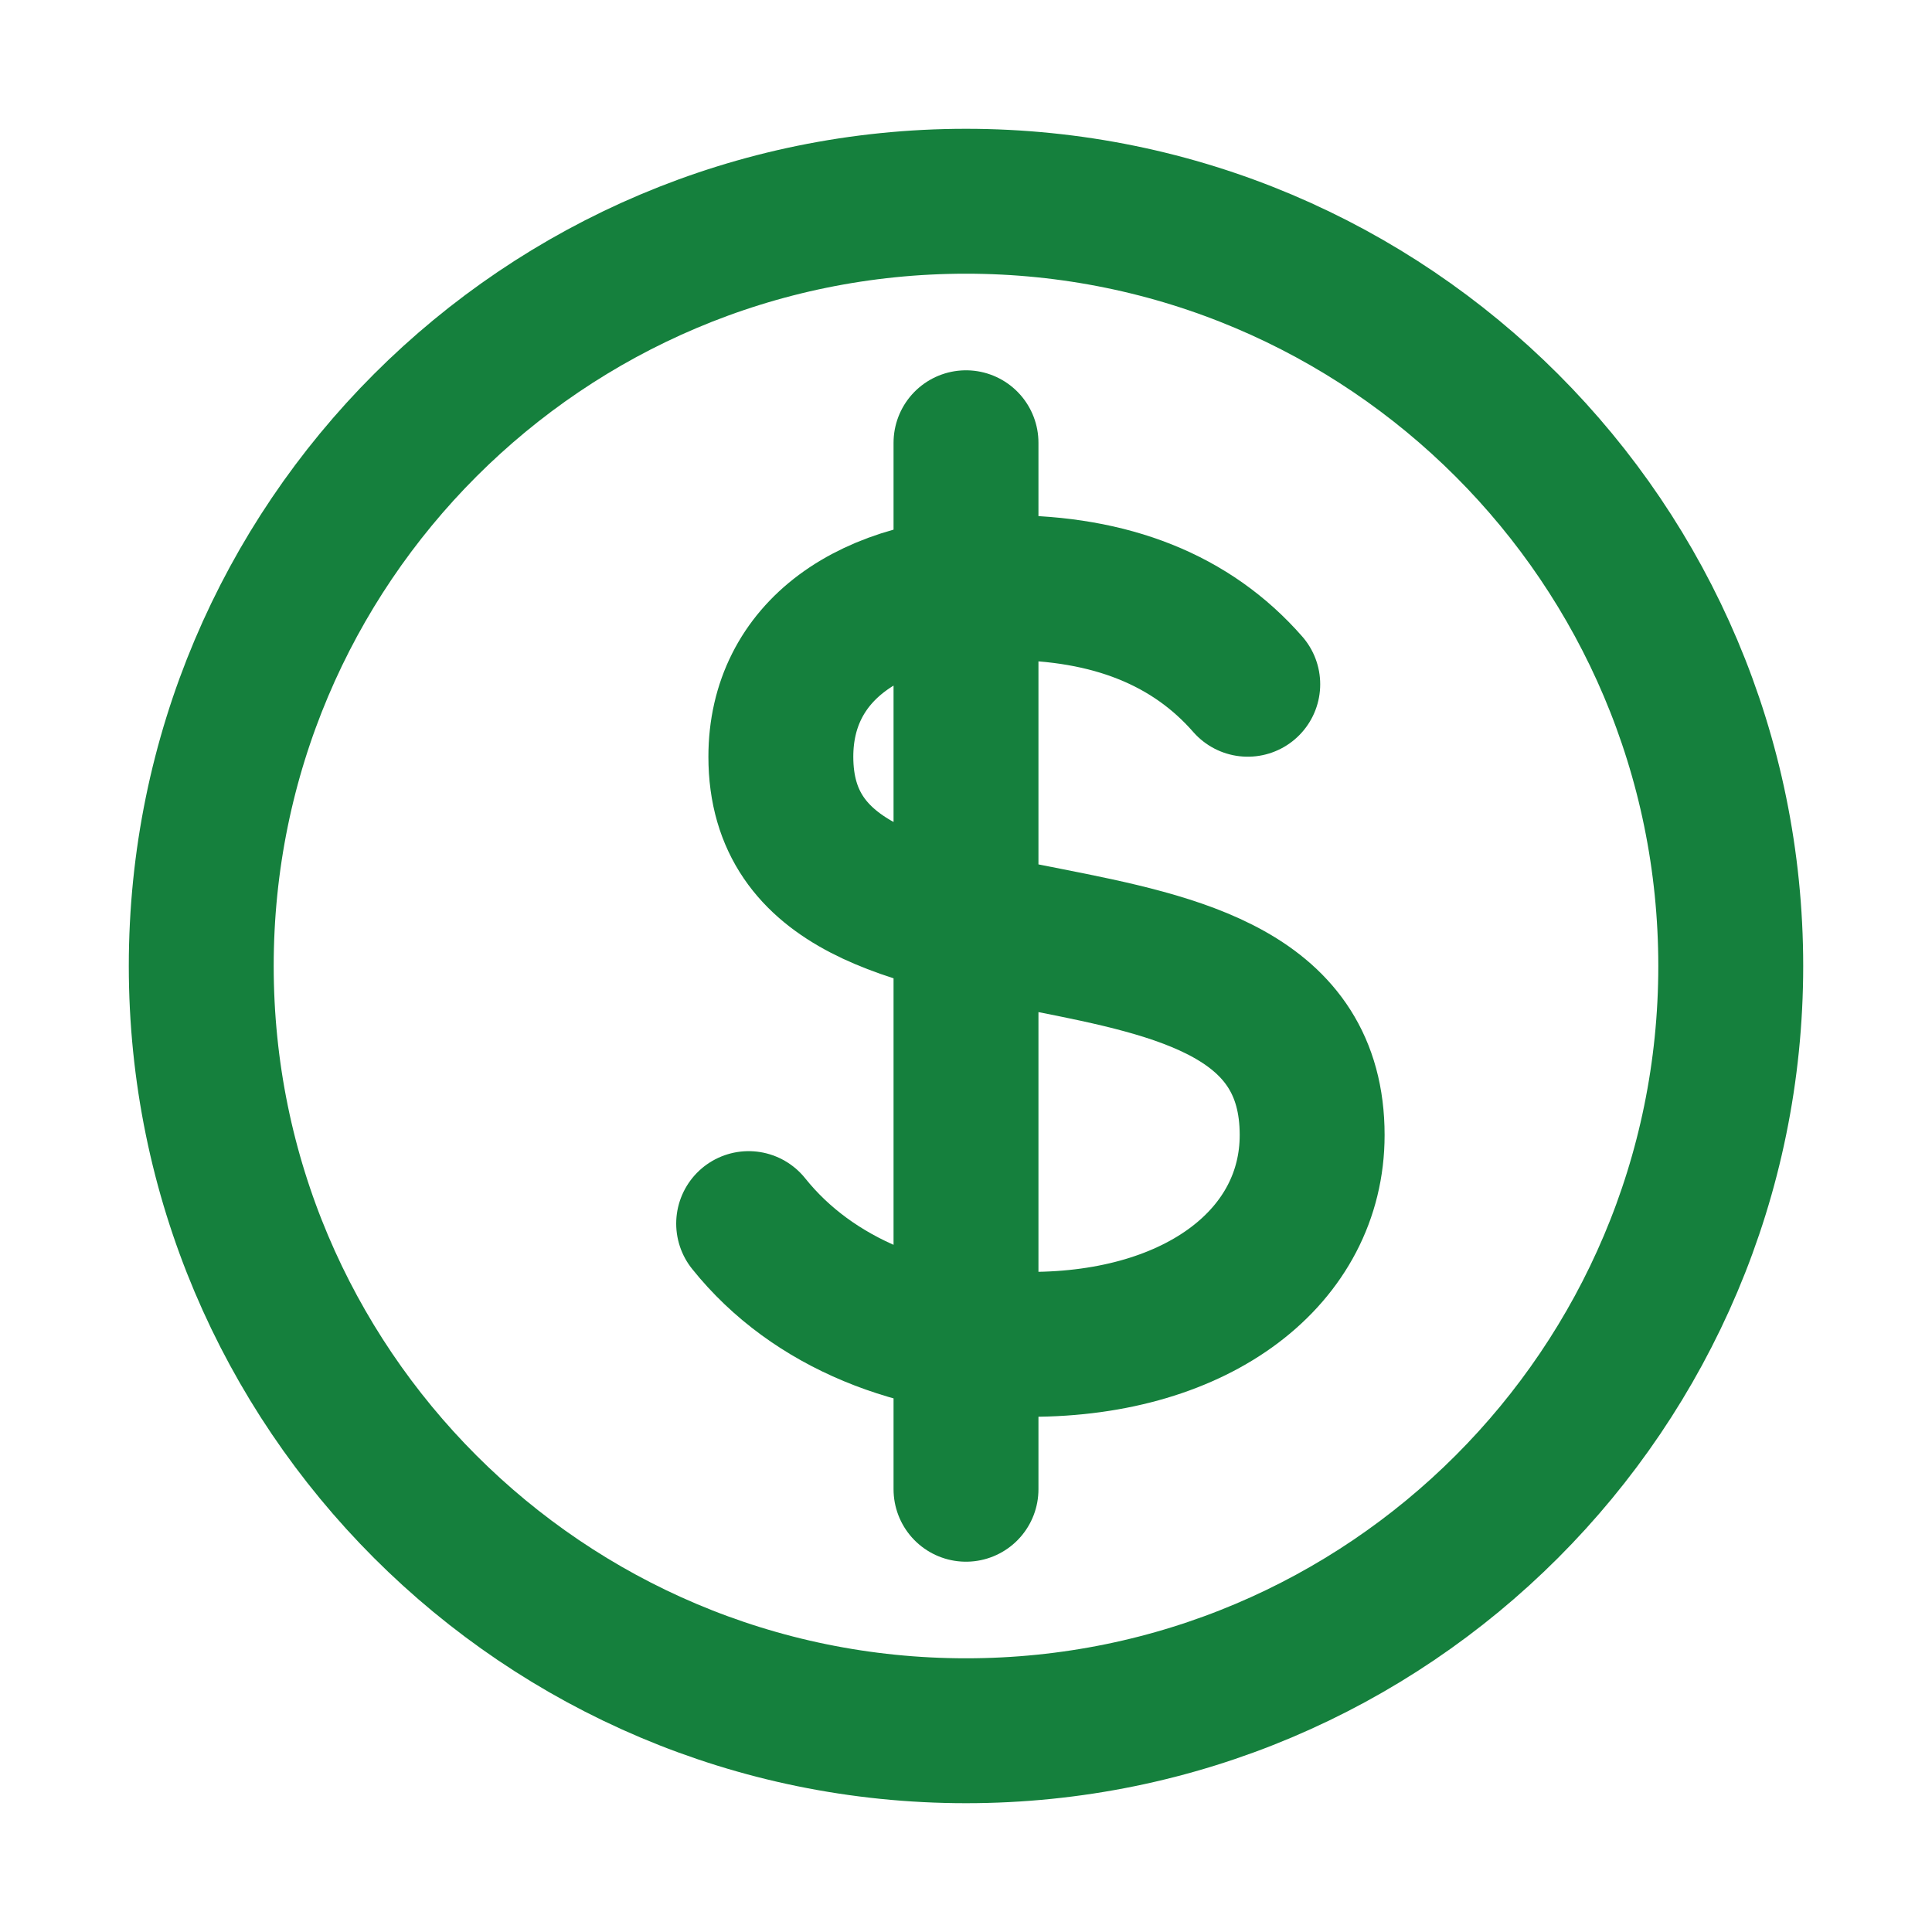
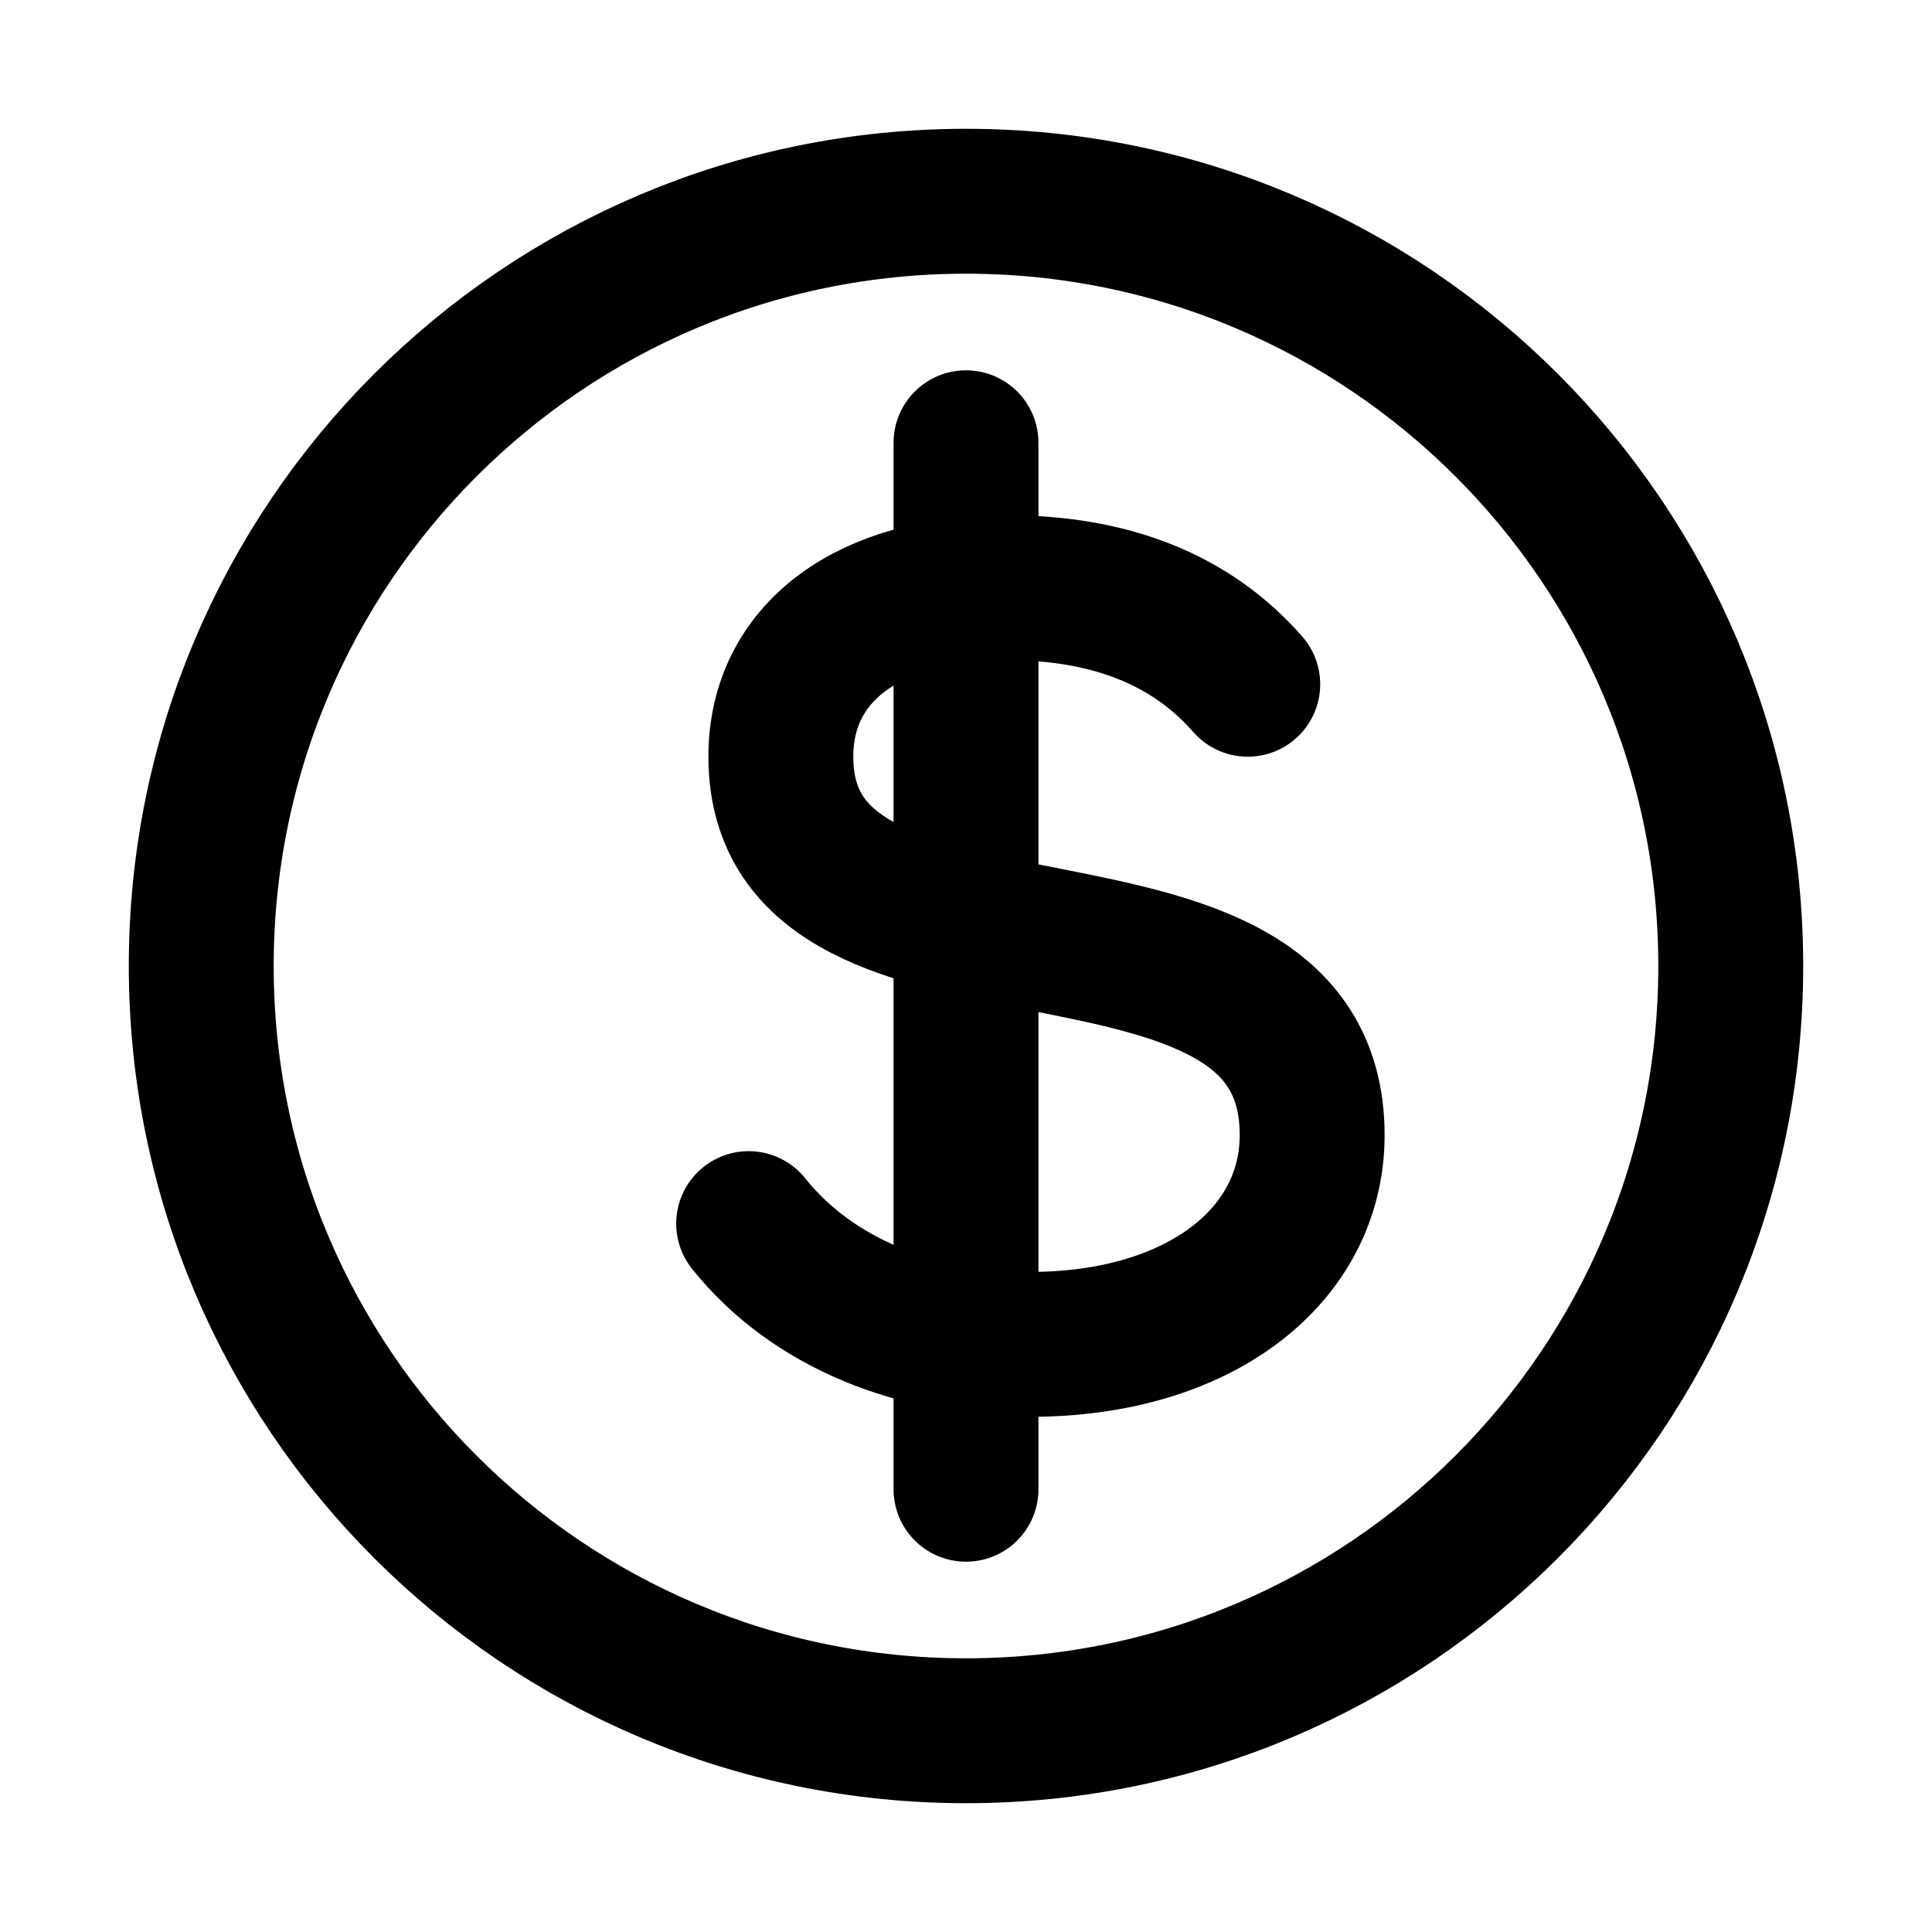
- <svg xmlns="http://www.w3.org/2000/svg" viewBox="0 0 24 24" width="24" height="24" fill="none" stroke="#15803D" stroke-width="1.8" stroke-linecap="round" stroke-linejoin="round" role="img" aria-label="Circle Dollar">
+ <svg xmlns="http://www.w3.org/2000/svg" viewBox="0 0 24 24" width="24" height="24" fill="none" stroke="currentColor" stroke-width="1.8" stroke-linecap="round" stroke-linejoin="round">
  <circle cx="12" cy="12" r="9.5" />
  <path d="M15.5 8.5c-.7-.8-1.7-1.2-3-1.2-1.7 0-2.8.8-2.8 2.1 0 3.3 6.6 1.2 6.6 4.7 0 1.5-1.4 2.6-3.5 2.6-1.4 0-2.7-.5-3.5-1.5M12 5.5v13" />
</svg>
